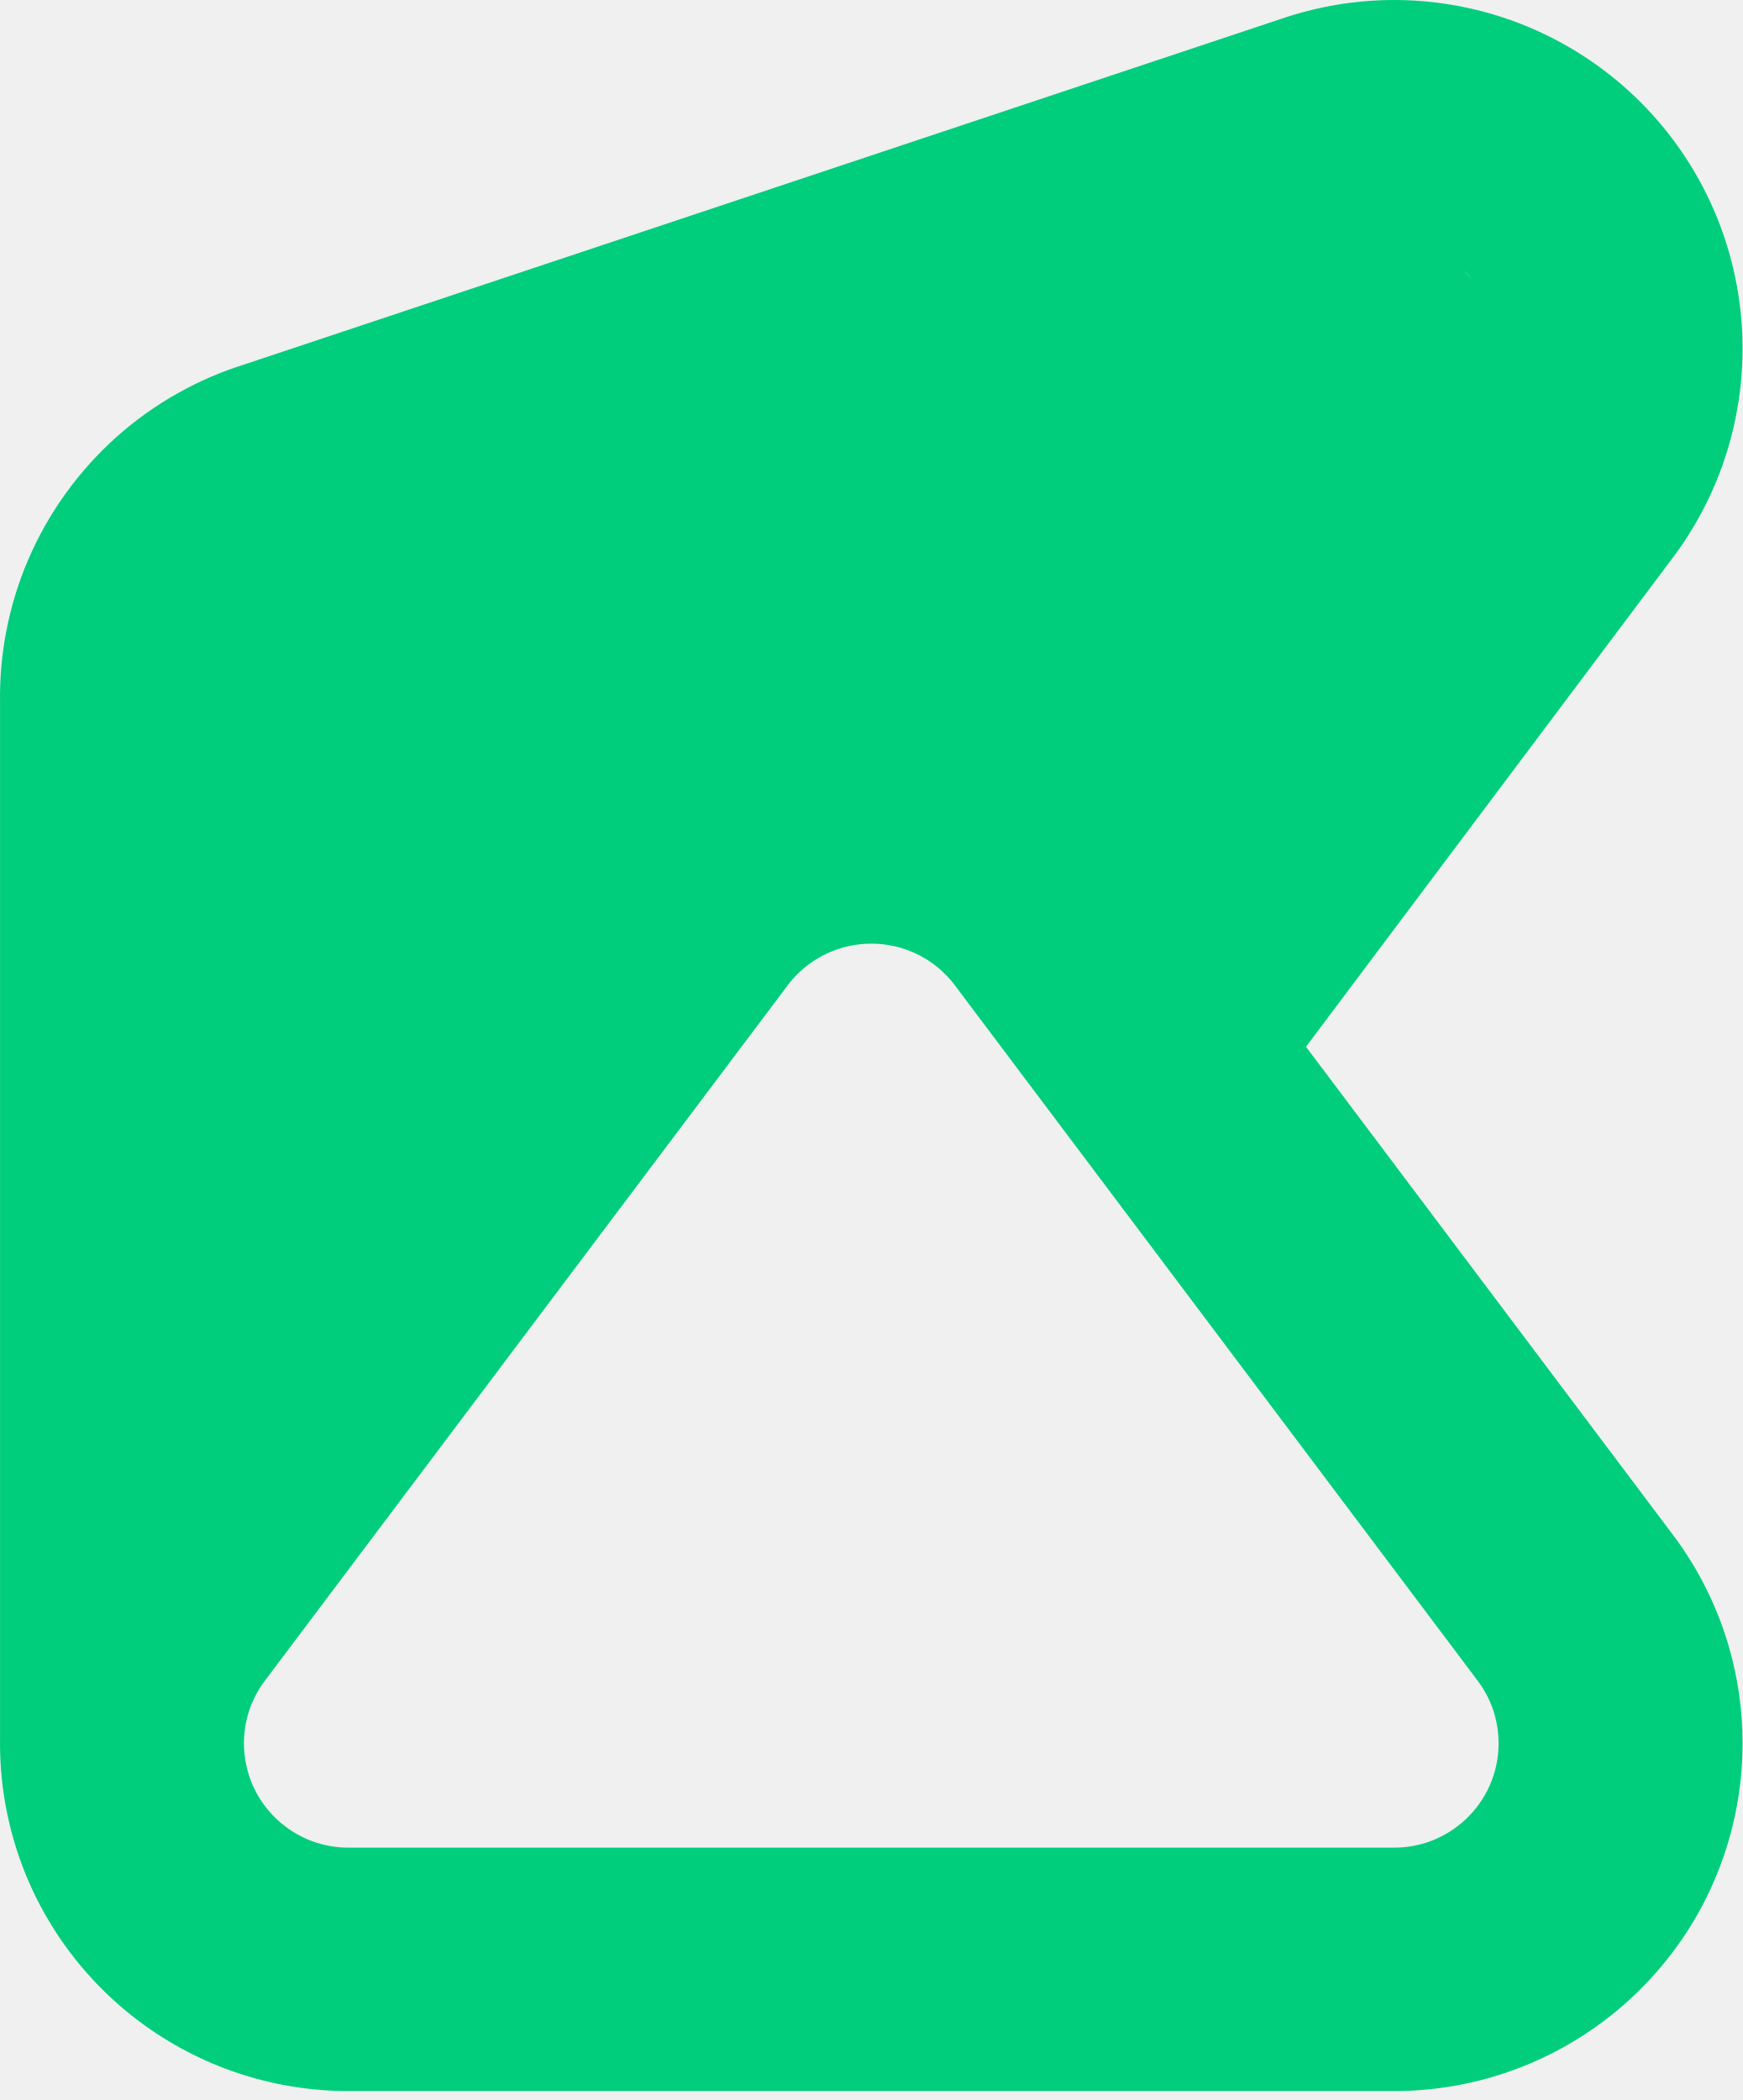
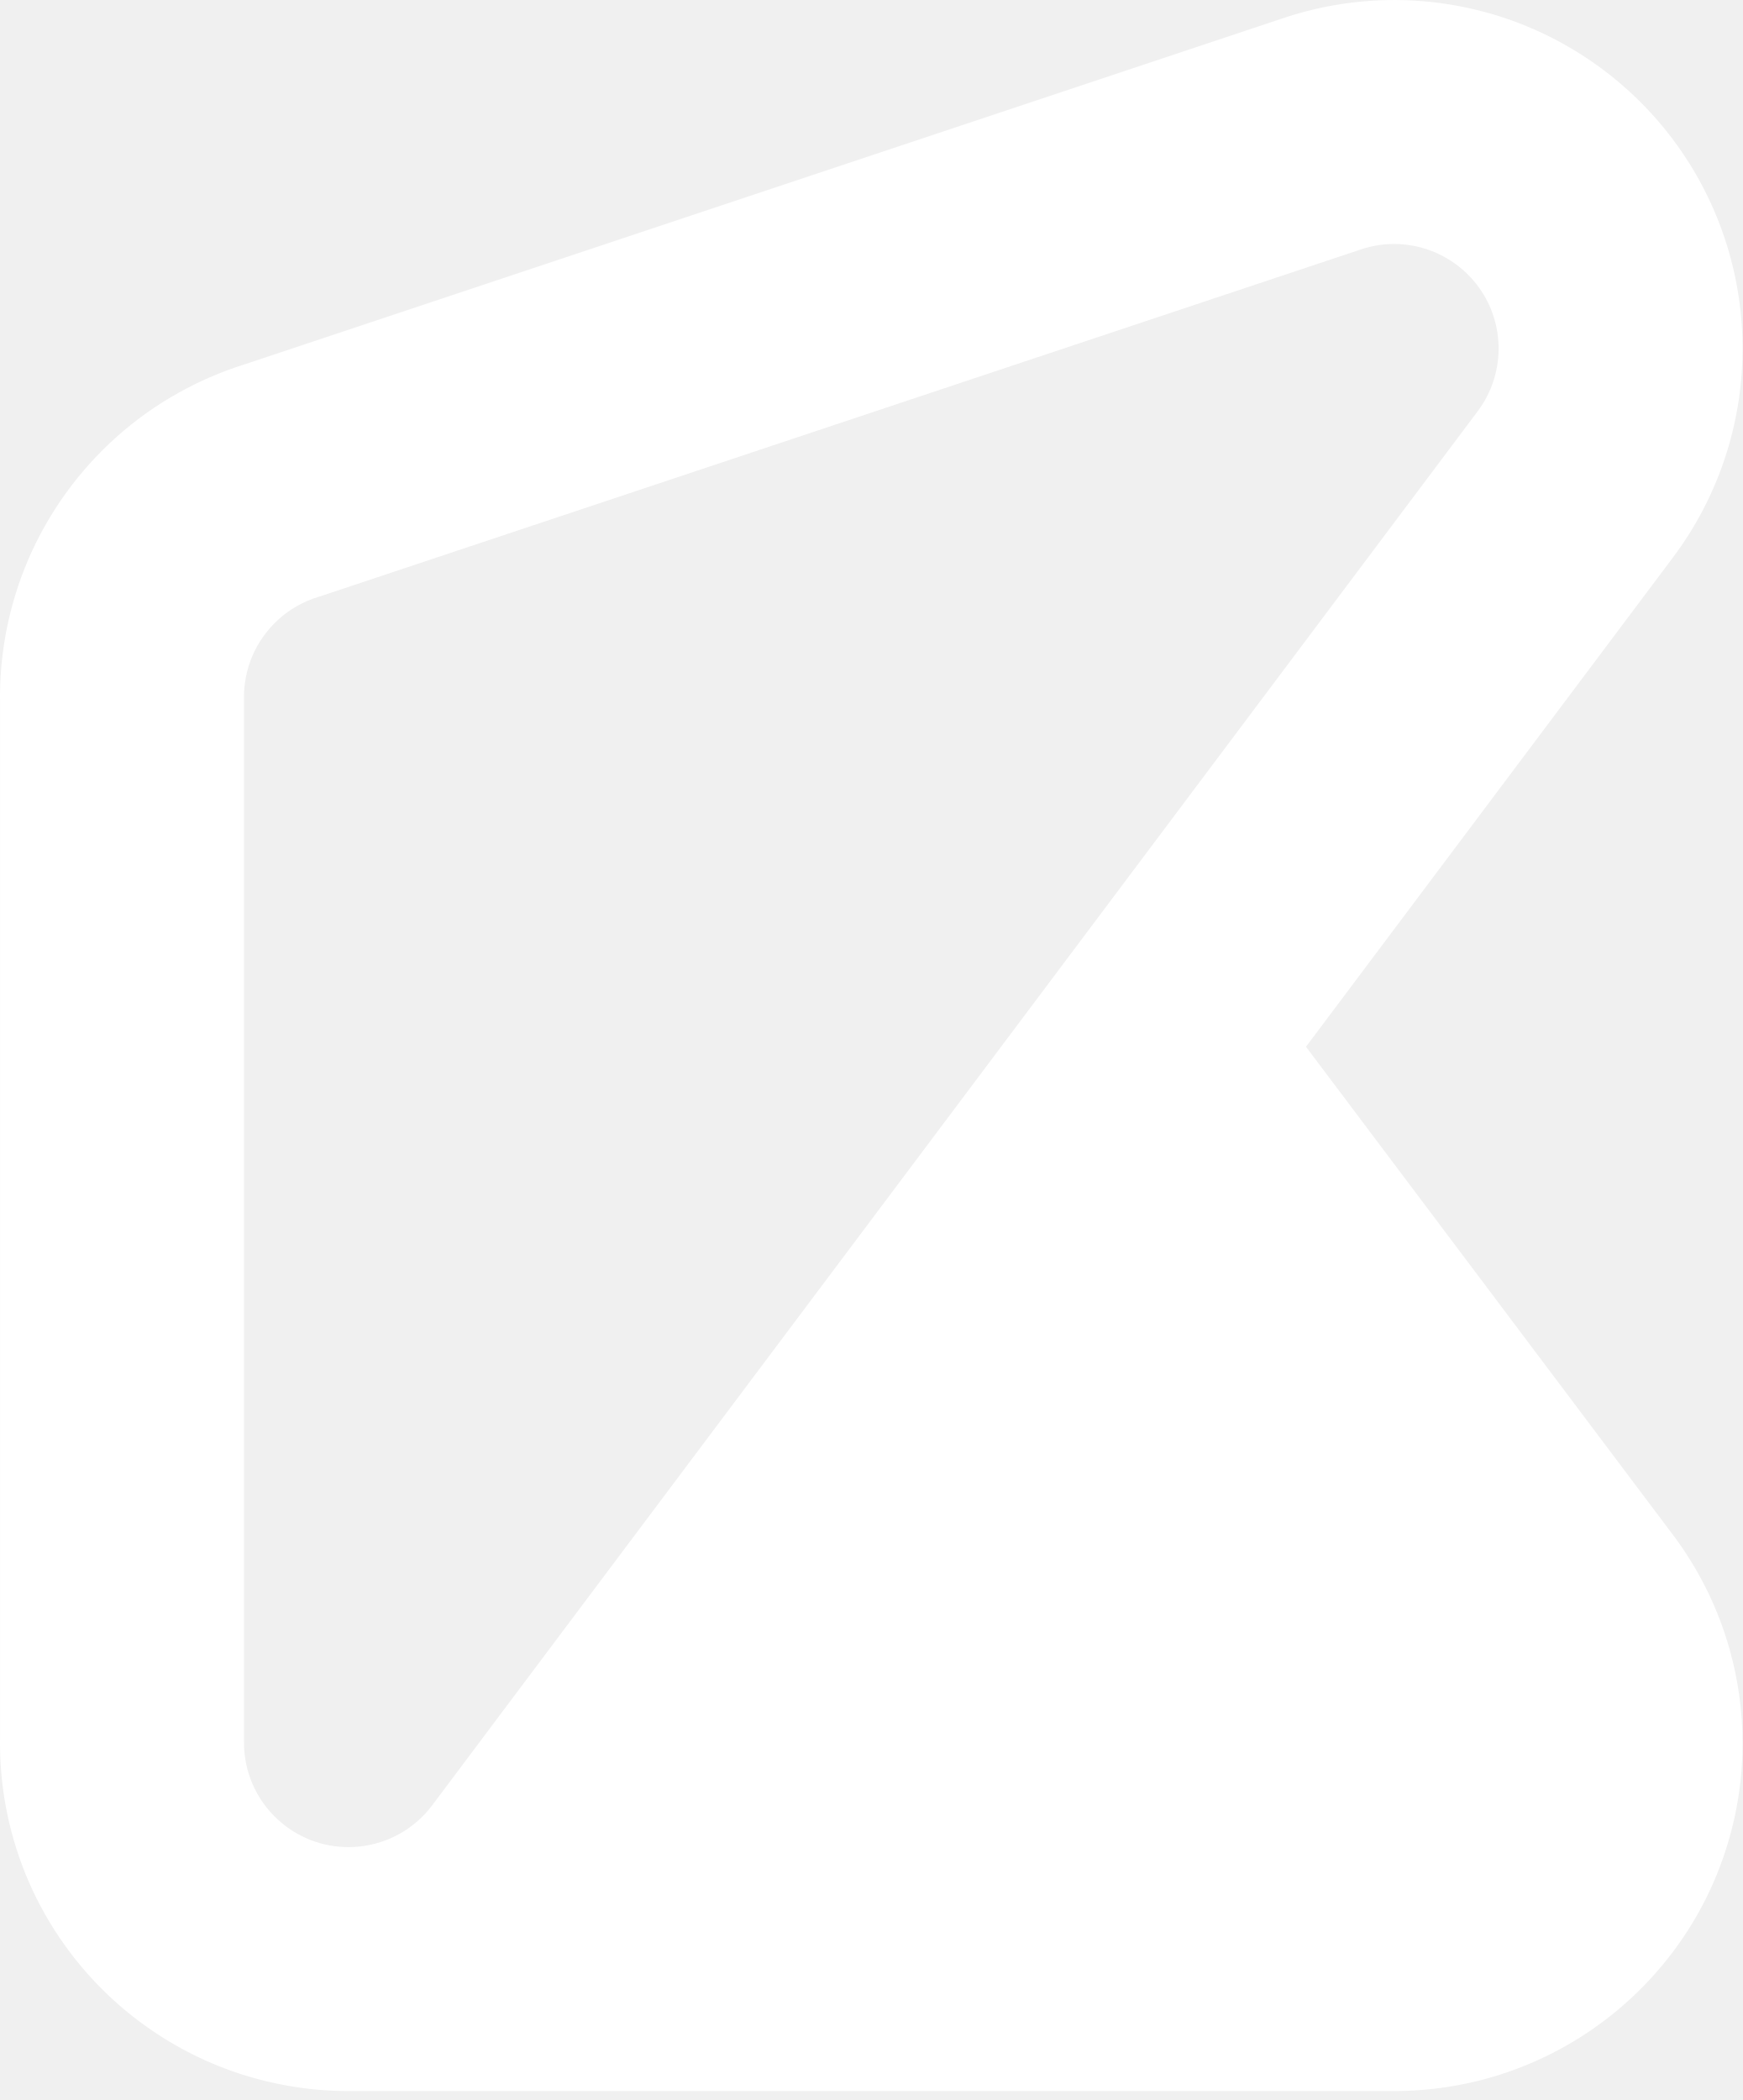
<svg xmlns="http://www.w3.org/2000/svg" width="78" height="94" viewBox="0 0 78 94" fill="none">
  <g id="logo">
-     <path id="Union" fill-rule="evenodd" clip-rule="evenodd" d="M57.319 0.852C57.7 0.721 58.084 0.606 58.462 0.508C60.581 -0.046 62.772 -0.144 64.892 0.201C67.026 0.546 69.073 1.332 70.898 2.52C72.513 3.569 73.925 4.91 75.055 6.478L75.083 6.516C79.018 12.008 78.993 19.477 74.879 24.962L58.459 46.855L74.812 68.607C75.849 69.964 76.658 71.486 77.201 73.112C77.278 73.343 77.35 73.576 77.417 73.813C77.803 75.18 78 76.599 78 78.035C78 78.305 77.993 78.574 77.979 78.853C77.866 80.985 77.315 83.076 76.352 85.002C75.391 86.915 74.044 88.609 72.394 89.986C72.188 90.158 71.976 90.325 71.76 90.486C70.409 91.497 68.916 92.276 67.333 92.802C67.292 92.816 67.272 92.823 67.251 92.829C67.231 92.836 67.212 92.842 67.172 92.855C65.59 93.362 63.942 93.611 62.29 93.6H15.71C14.058 93.611 12.41 93.362 10.824 92.854C10.748 92.829 10.748 92.829 10.667 92.802L10.665 92.802C9.084 92.276 7.591 91.497 6.24 90.486C6.024 90.325 5.813 90.158 5.597 89.979C3.956 88.609 2.609 86.915 1.643 84.991C0.685 83.076 0.134 80.985 0.021 78.842C0.007 78.574 0 78.305 0 78.035C0 77.95 0.001 77.864 0.002 77.778V31.457C-0.015 30.395 0.076 29.338 0.27 28.314C0.695 26.05 1.615 23.924 2.942 22.085C4.275 20.234 6.001 18.689 8 17.578C8.924 17.062 9.898 16.641 10.911 16.322L57.319 0.852ZM65.472 12.071C65.619 12.212 65.763 12.354 65.905 12.499C65.77 12.347 65.626 12.204 65.472 12.071ZM15.648 82.705L15.679 82.705L62.352 82.705C62.855 82.71 63.355 82.635 63.833 82.482C63.856 82.475 63.858 82.474 63.88 82.467C64.352 82.31 64.798 82.077 65.208 81.77C65.274 81.721 65.339 81.67 65.399 81.62C65.894 81.207 66.3 80.696 66.586 80.126C66.874 79.552 67.04 78.921 67.074 78.282C67.078 78.2 67.08 78.118 67.08 78.035C67.08 77.599 67.021 77.174 66.906 76.766C66.886 76.697 66.865 76.628 66.842 76.558C66.678 76.068 66.433 75.609 66.097 75.171L42.852 44.252L42.81 44.195C42.662 43.987 42.495 43.792 42.307 43.605C41.924 43.222 41.481 42.912 40.99 42.682C40.367 42.389 39.69 42.24 38.998 42.24C38.31 42.24 37.633 42.389 37.005 42.684C36.519 42.912 36.076 43.222 35.687 43.61C35.505 43.792 35.338 43.987 35.19 44.195L35.148 44.252L11.883 75.198C11.567 75.609 11.322 76.068 11.158 76.559C11.153 76.573 11.152 76.579 11.149 76.585C11.148 76.591 11.146 76.596 11.143 76.606C10.996 77.062 10.92 77.542 10.92 78.035C10.92 78.118 10.922 78.2 10.926 78.278C10.96 78.921 11.126 79.552 11.411 80.122C11.7 80.696 12.106 81.207 12.598 81.618C12.661 81.67 12.726 81.721 12.792 81.77C13.202 82.077 13.648 82.31 14.119 82.467C14.142 82.474 14.143 82.475 14.165 82.482L14.169 82.483C14.645 82.635 15.145 82.71 15.648 82.705Z" fill="#00CE7D" />
+     <path id="Union" fill-rule="evenodd" clip-rule="evenodd" d="M57.319 0.852C57.7 0.721 58.084 0.606 58.462 0.508C60.581 -0.046 62.772 -0.144 64.892 0.201C67.026 0.546 69.074 1.332 70.898 2.52C72.513 3.569 73.926 4.91 75.055 6.478L75.083 6.516C79.018 12.008 78.993 19.477 74.879 24.962L58.459 46.855L74.812 68.607C75.849 69.964 76.658 71.486 77.201 73.112C77.278 73.343 77.35 73.576 77.417 73.814C77.803 75.18 78 76.599 78 78.035C78 78.305 77.993 78.574 77.979 78.853C77.866 80.985 77.315 83.076 76.352 85.002C75.391 86.915 74.044 88.609 72.394 89.986C72.188 90.158 71.976 90.325 71.76 90.486C70.409 91.497 68.916 92.276 67.333 92.802L67.251 92.829L67.172 92.855C65.59 93.362 63.942 93.611 62.29 93.6H15.71C15.67 93.6 15.629 93.6 15.589 93.6C15.589 93.6 15.589 93.6 15.589 93.6C14.665 93.6 13.743 93.517 12.833 93.354C12.853 93.357 12.873 93.361 12.893 93.364C12.195 93.242 11.504 93.072 10.824 92.854L10.74 92.826L10.721 92.82L10.665 92.802C9.084 92.276 7.591 91.497 6.24 90.486C6.024 90.325 5.813 90.158 5.597 89.979C3.956 88.609 2.609 86.915 1.643 84.991C0.685 83.076 0.134 80.985 0.021 78.842C0.007 78.574 0 78.305 0 78.035C0 77.95 0.001 77.864 0.002 77.778V77.869C-0.001 78.186 0.007 78.502 0.023 78.819C0.033 79.007 0.046 79.193 0.063 79.38C0.046 79.193 0.033 79.007 0.023 78.819C0.007 78.502 -0.001 78.186 0.002 77.869V31.457C-0.015 30.395 0.076 29.338 0.27 28.314C0.695 26.05 1.615 23.924 2.942 22.085C4.275 20.234 6.001 18.689 8 17.578C8.924 17.062 9.898 16.641 10.911 16.322L57.319 0.852ZM66.207 12.877L66.197 12.864C65.86 12.396 65.437 11.995 64.948 11.677C64.397 11.318 63.789 11.085 63.147 10.981C62.511 10.877 61.859 10.906 61.219 11.074C61.095 11.106 60.974 11.143 60.814 11.198L14.293 26.705L14.223 26.727C13.911 26.823 13.61 26.952 13.32 27.114C12.72 27.448 12.206 27.908 11.803 28.467C11.403 29.021 11.129 29.655 11.002 30.335C10.941 30.656 10.914 30.982 10.921 31.309L10.922 31.381L10.922 77.949C10.921 78.042 10.923 78.14 10.928 78.247C10.962 78.898 11.128 79.521 11.416 80.096C11.7 80.666 12.1 81.173 12.603 81.593C13.053 81.969 13.567 82.257 14.122 82.442L14.141 82.448C14.689 82.628 15.267 82.704 15.845 82.674C16.489 82.639 17.122 82.473 17.693 82.188C18.269 81.9 18.781 81.494 19.192 81.002C19.245 80.939 19.296 80.874 19.346 80.808L66.143 18.41C67.378 16.765 67.385 14.522 66.207 12.877Z" fill="white" />
  </g>
</svg>
